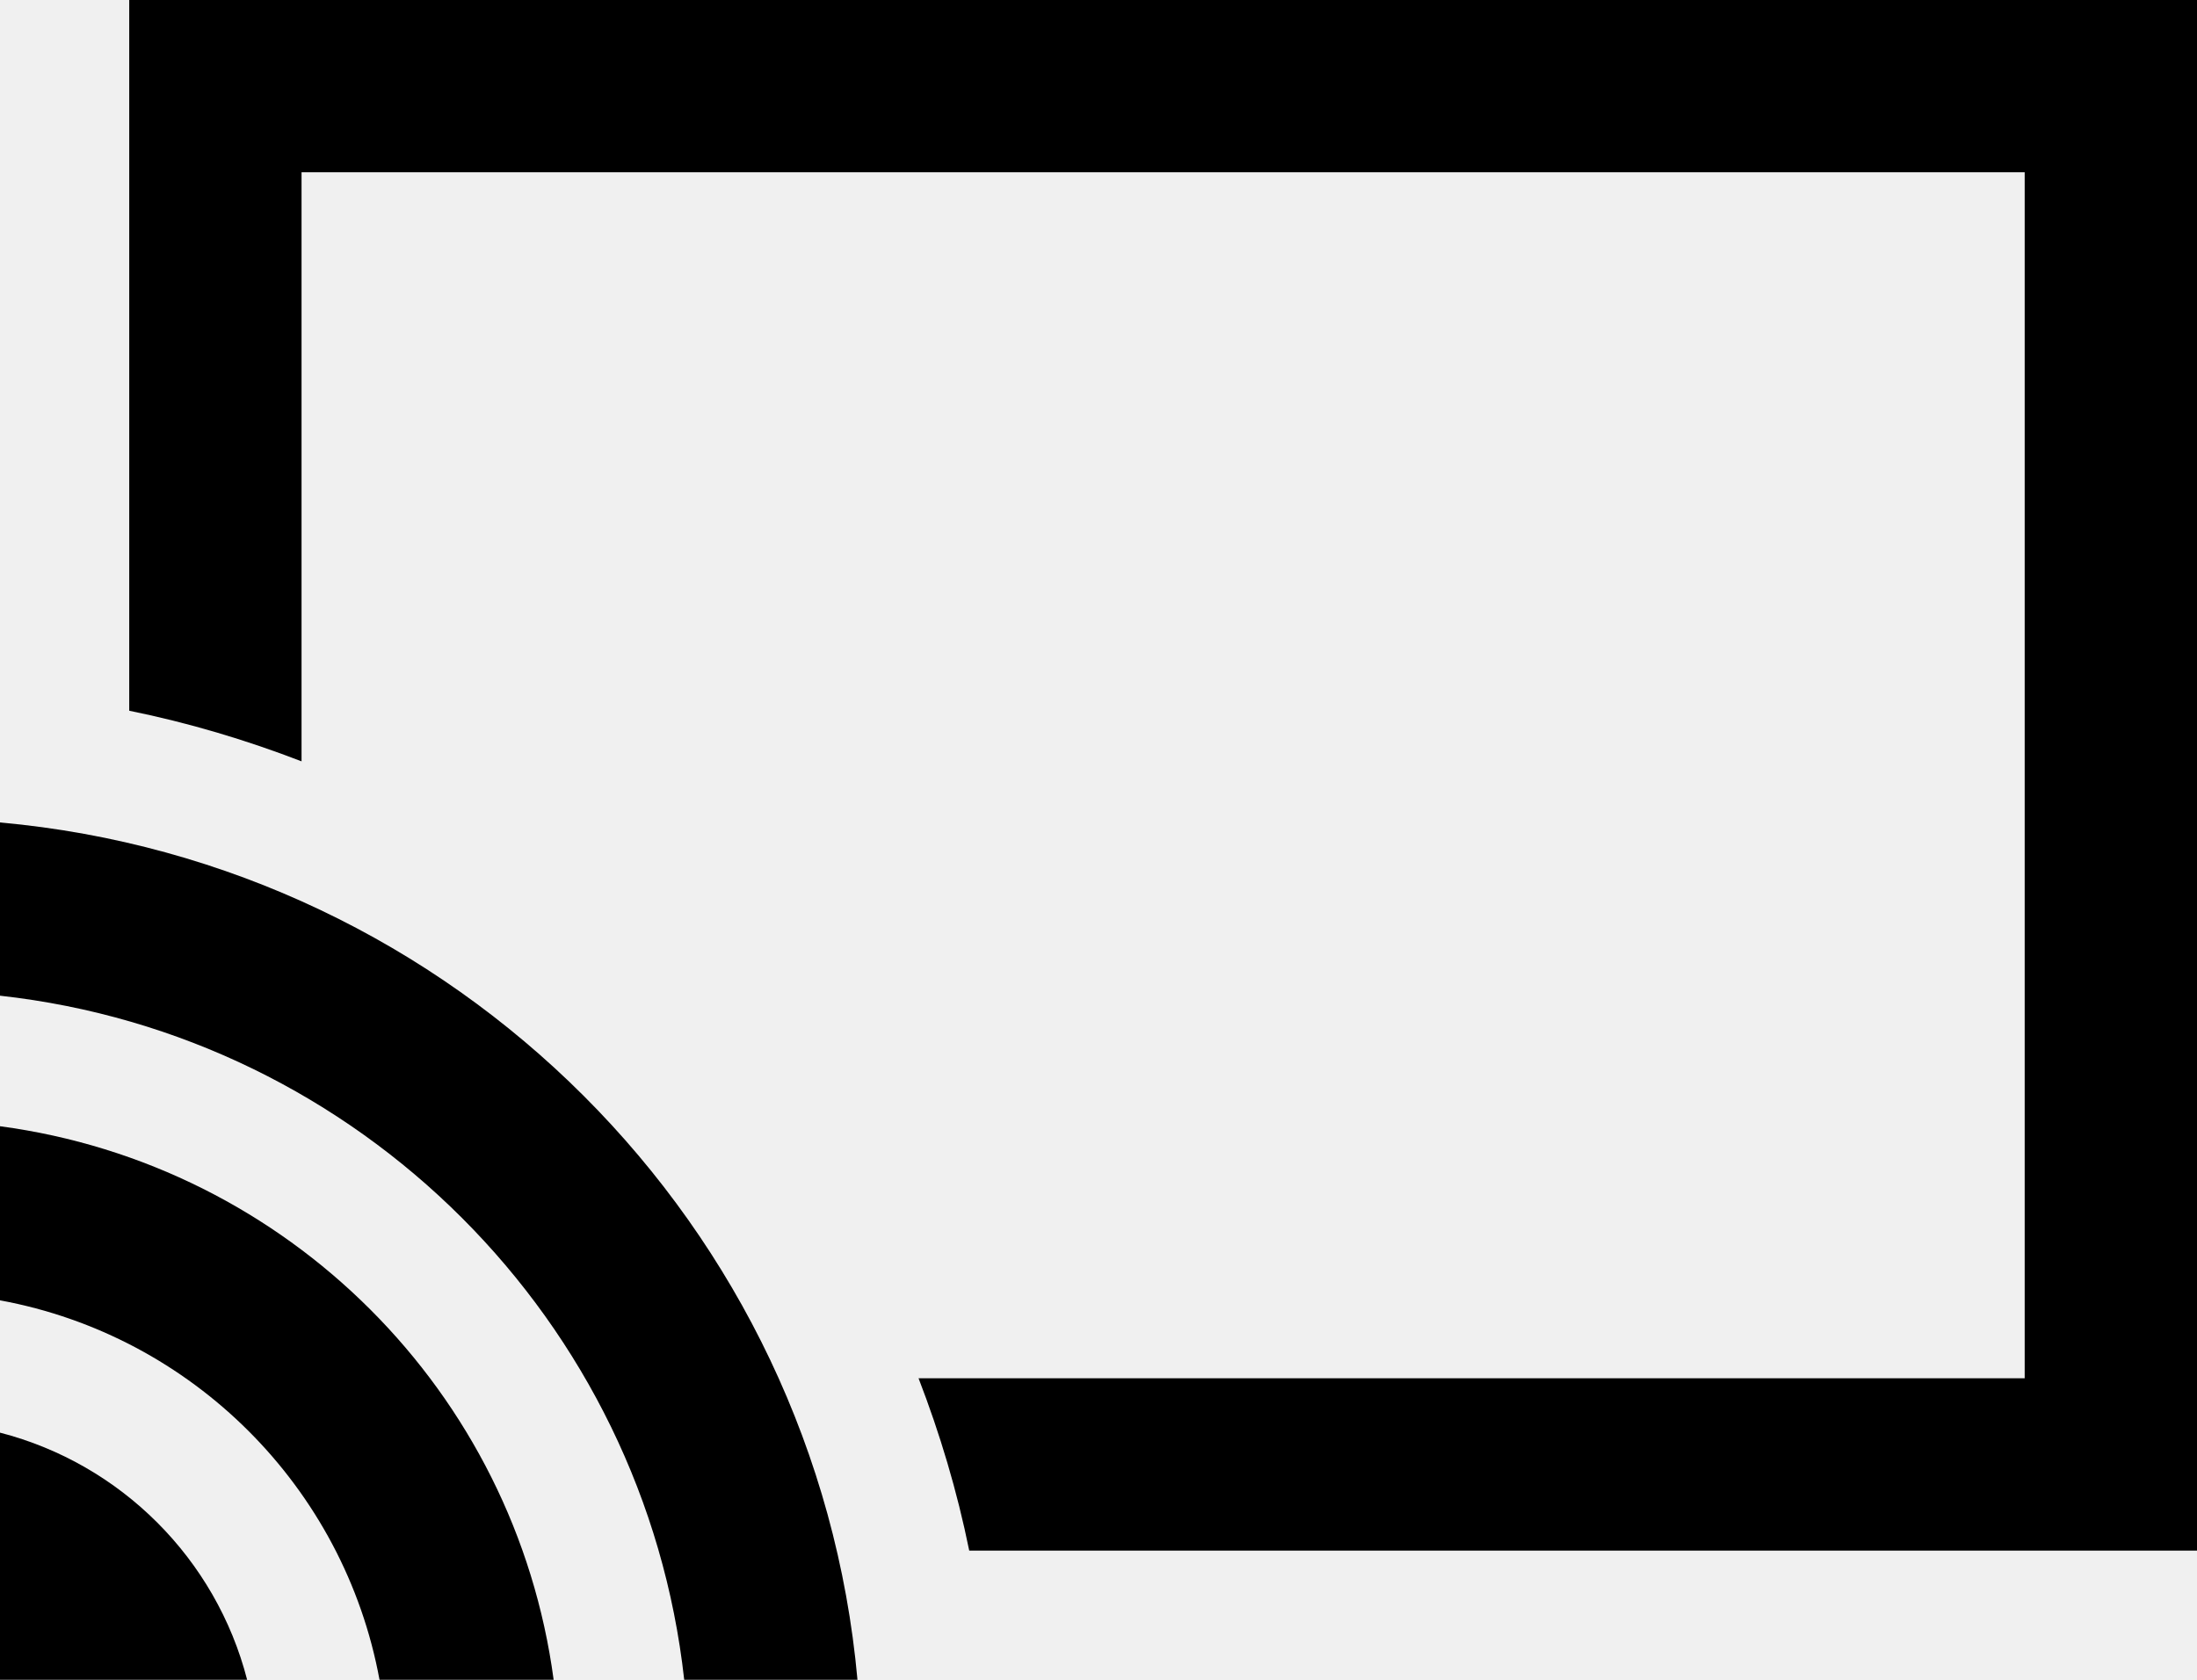
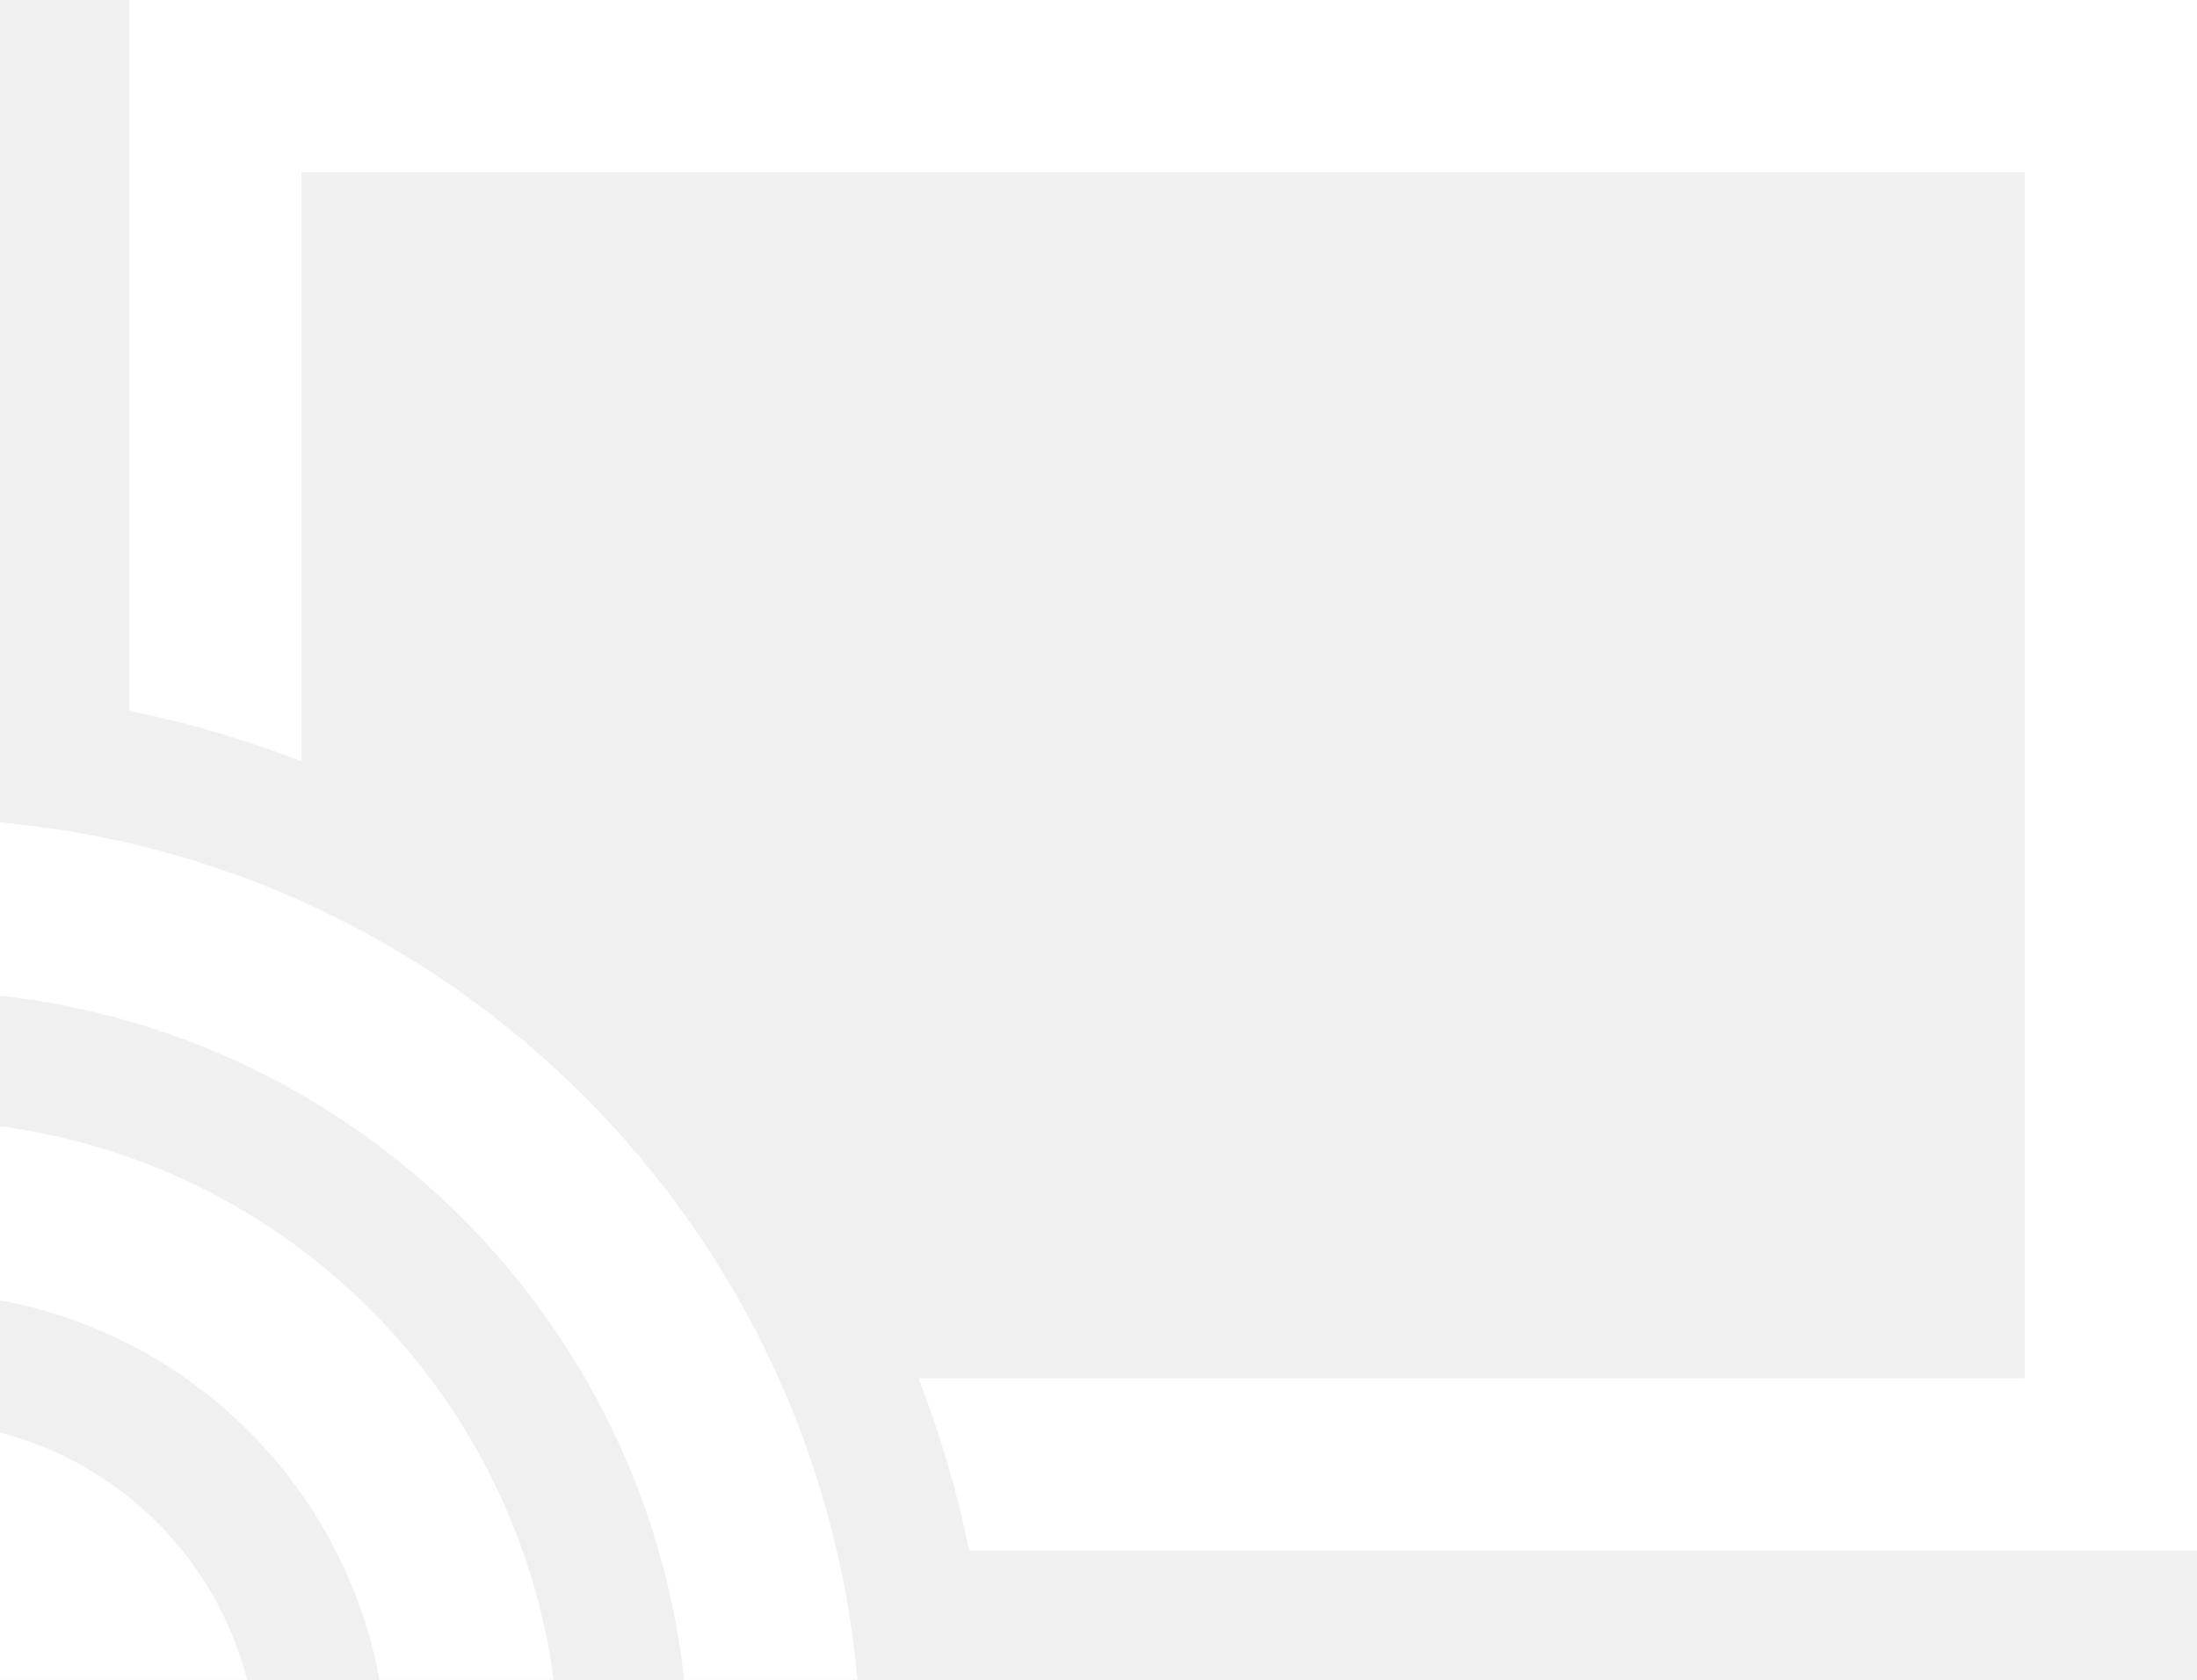
<svg xmlns="http://www.w3.org/2000/svg" version="1.1" x="0px" y="0px" viewBox="0 0 51 39" enable-background="new 0 0 51 39" xml:space="preserve">
-   <path fill-rule="evenodd" clip-rule="evenodd" fill="#000000" d="M3,0v16.501c1.379,0.28,2.714,0.679,4,1.175V4h40v28H21.323   c0.497,1.286,0.896,2.621,1.176,4H51V0H3z" />
-   <path fill="#000000" d="M0,33.262V39h5.737C5.014,36.192,2.808,33.986,0,33.262" />
-   <path fill="#000000" d="M0,26.148v4.042c4.47,0.822,7.987,4.34,8.81,8.81h4.042C11.959,32.319,6.681,27.041,0,26.148" />
-   <path fill="#000000" d="M0,19.095v4.022C8.342,24.041,14.96,30.657,15.883,39h4.022C18.954,28.446,10.554,20.047,0,19.095" />
+   <path fill-rule="evenodd" clip-rule="evenodd" fill="#ffffff" d="M3,0v16.501c1.379,0.28,2.714,0.679,4,1.175V4h40v28H21.323   c0.497,1.286,0.896,2.621,1.176,4H51V0H3z" />
+   <path fill="#ffffff" d="M0,33.262V39h5.737C5.014,36.192,2.808,33.986,0,33.262" />
+   <path fill="#ffffff" d="M0,26.148v4.042c4.47,0.822,7.987,4.34,8.81,8.81h4.042C11.959,32.319,6.681,27.041,0,26.148" />
+   <path fill="#ffffff" d="M0,19.095v4.022C8.342,24.041,14.96,30.657,15.883,39h4.022C18.954,28.446,10.554,20.047,0,19.095" />
</svg>
